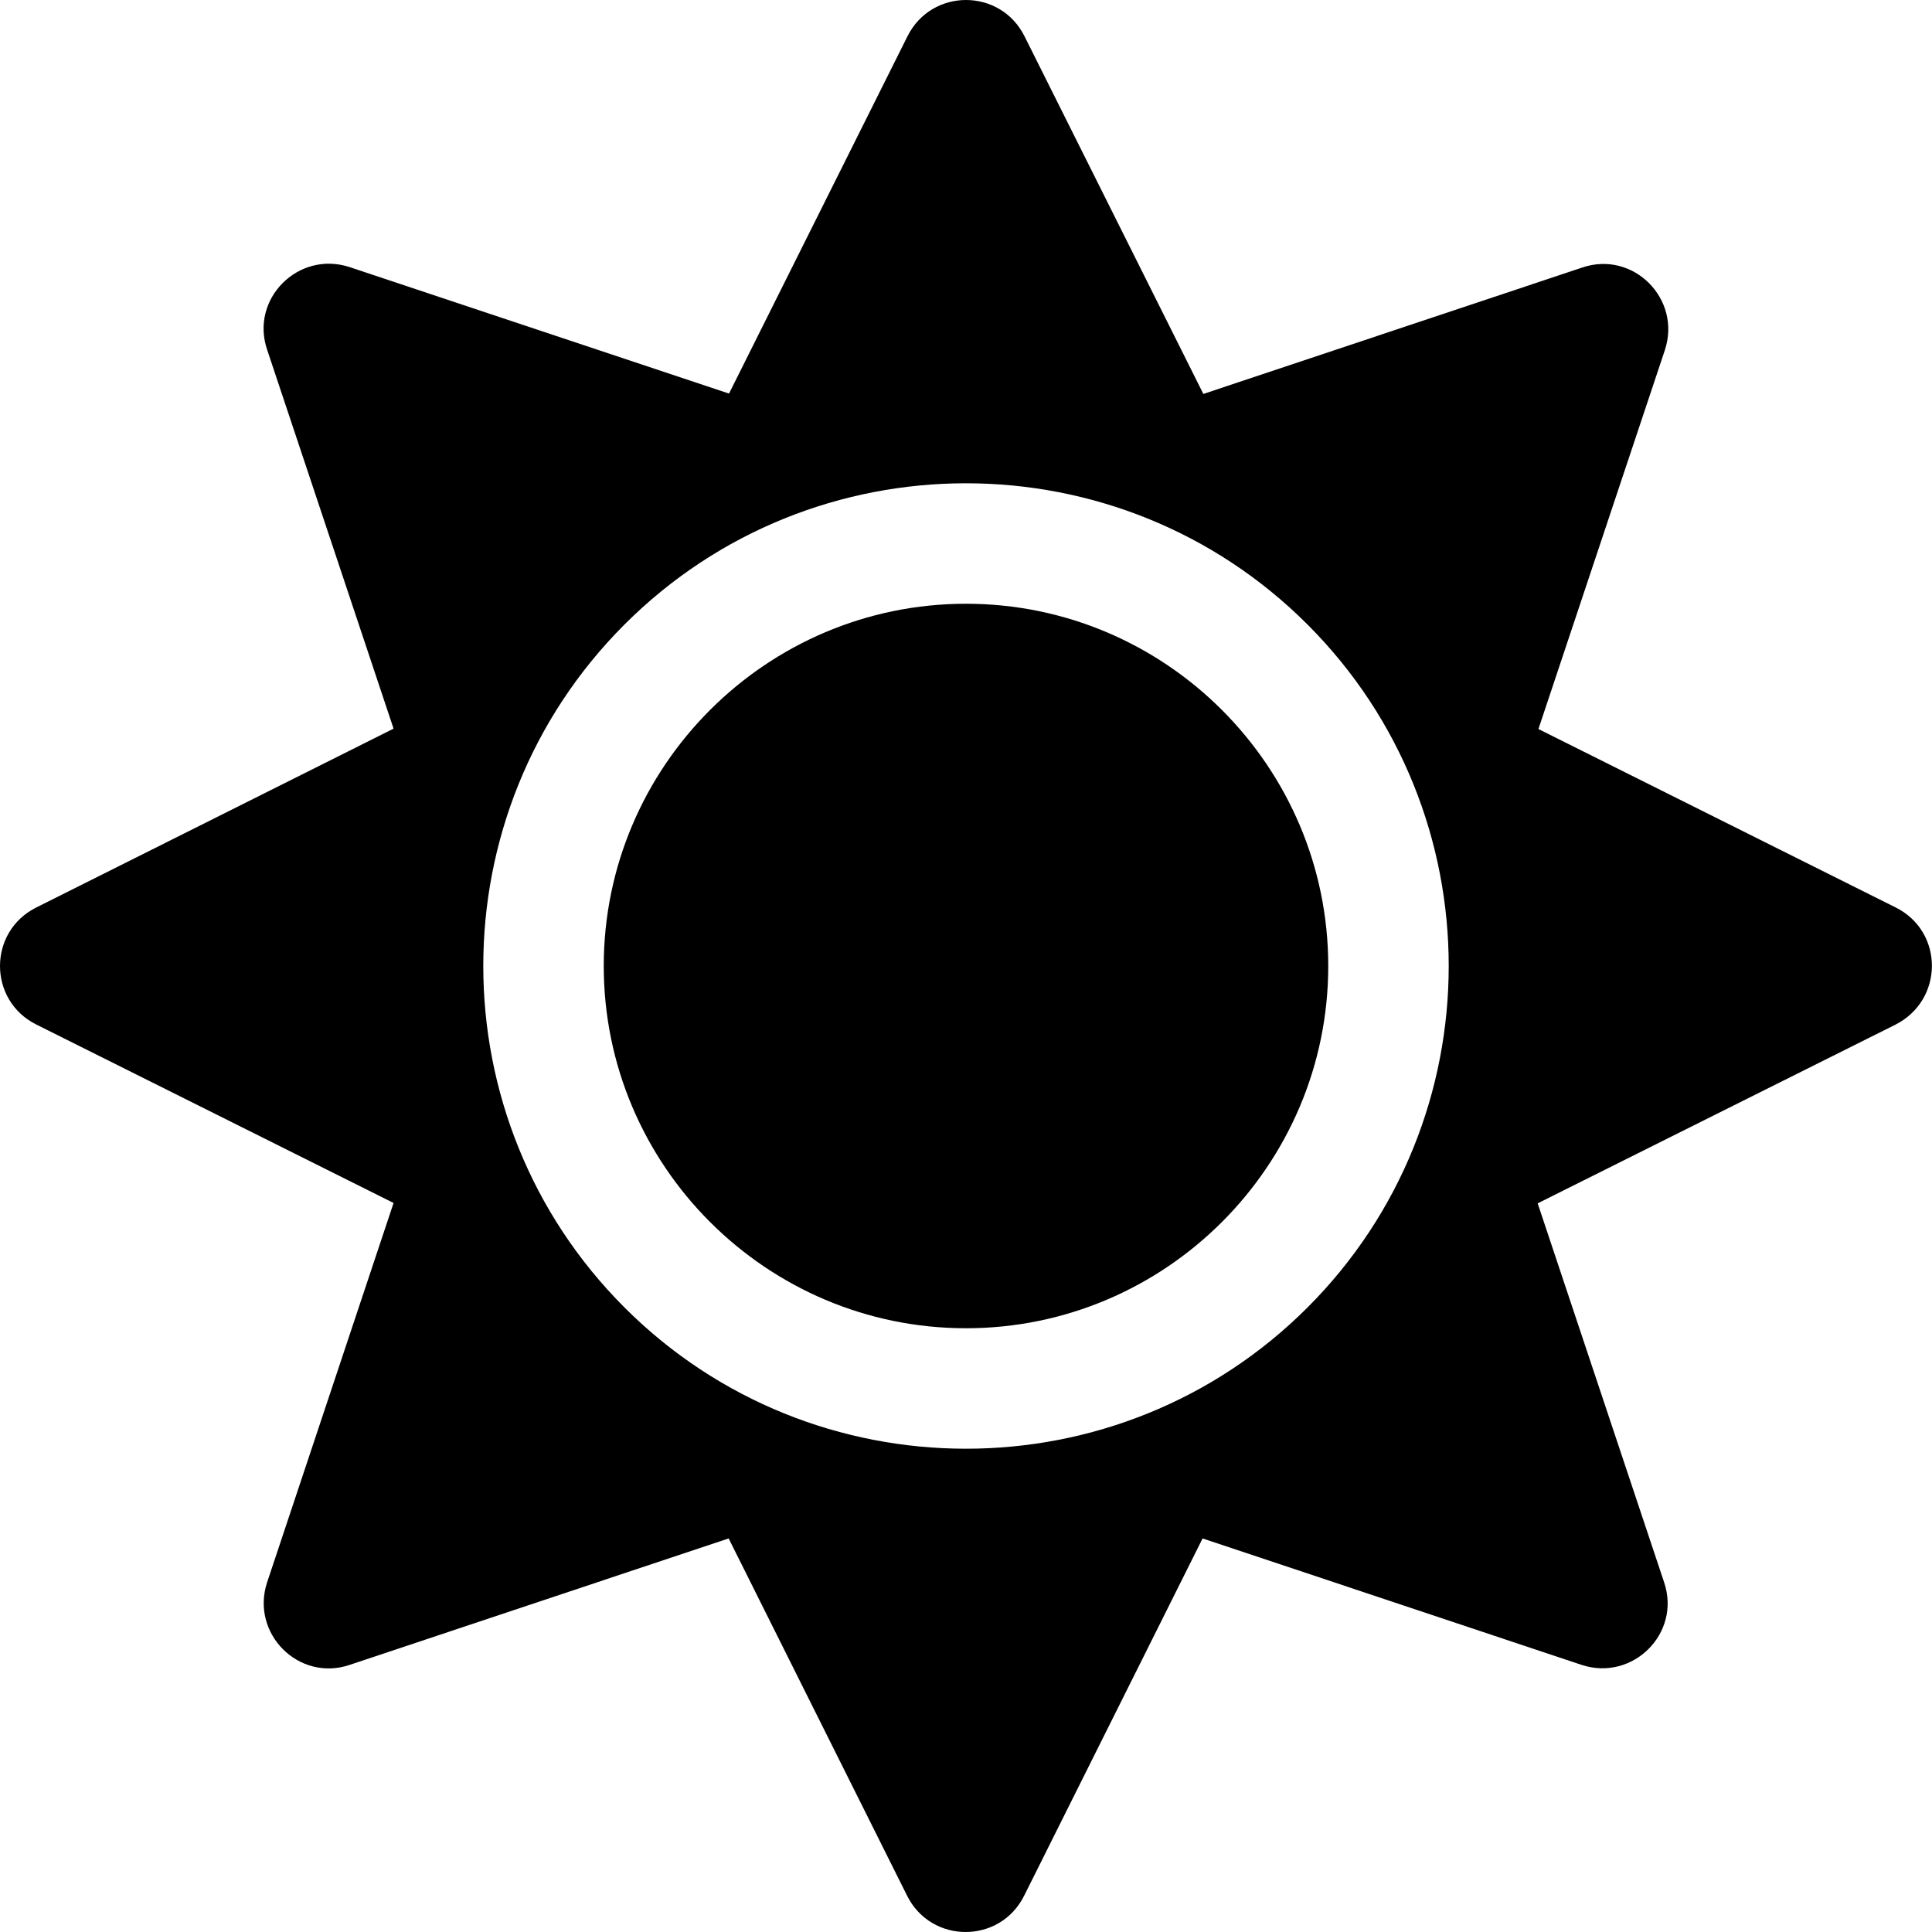
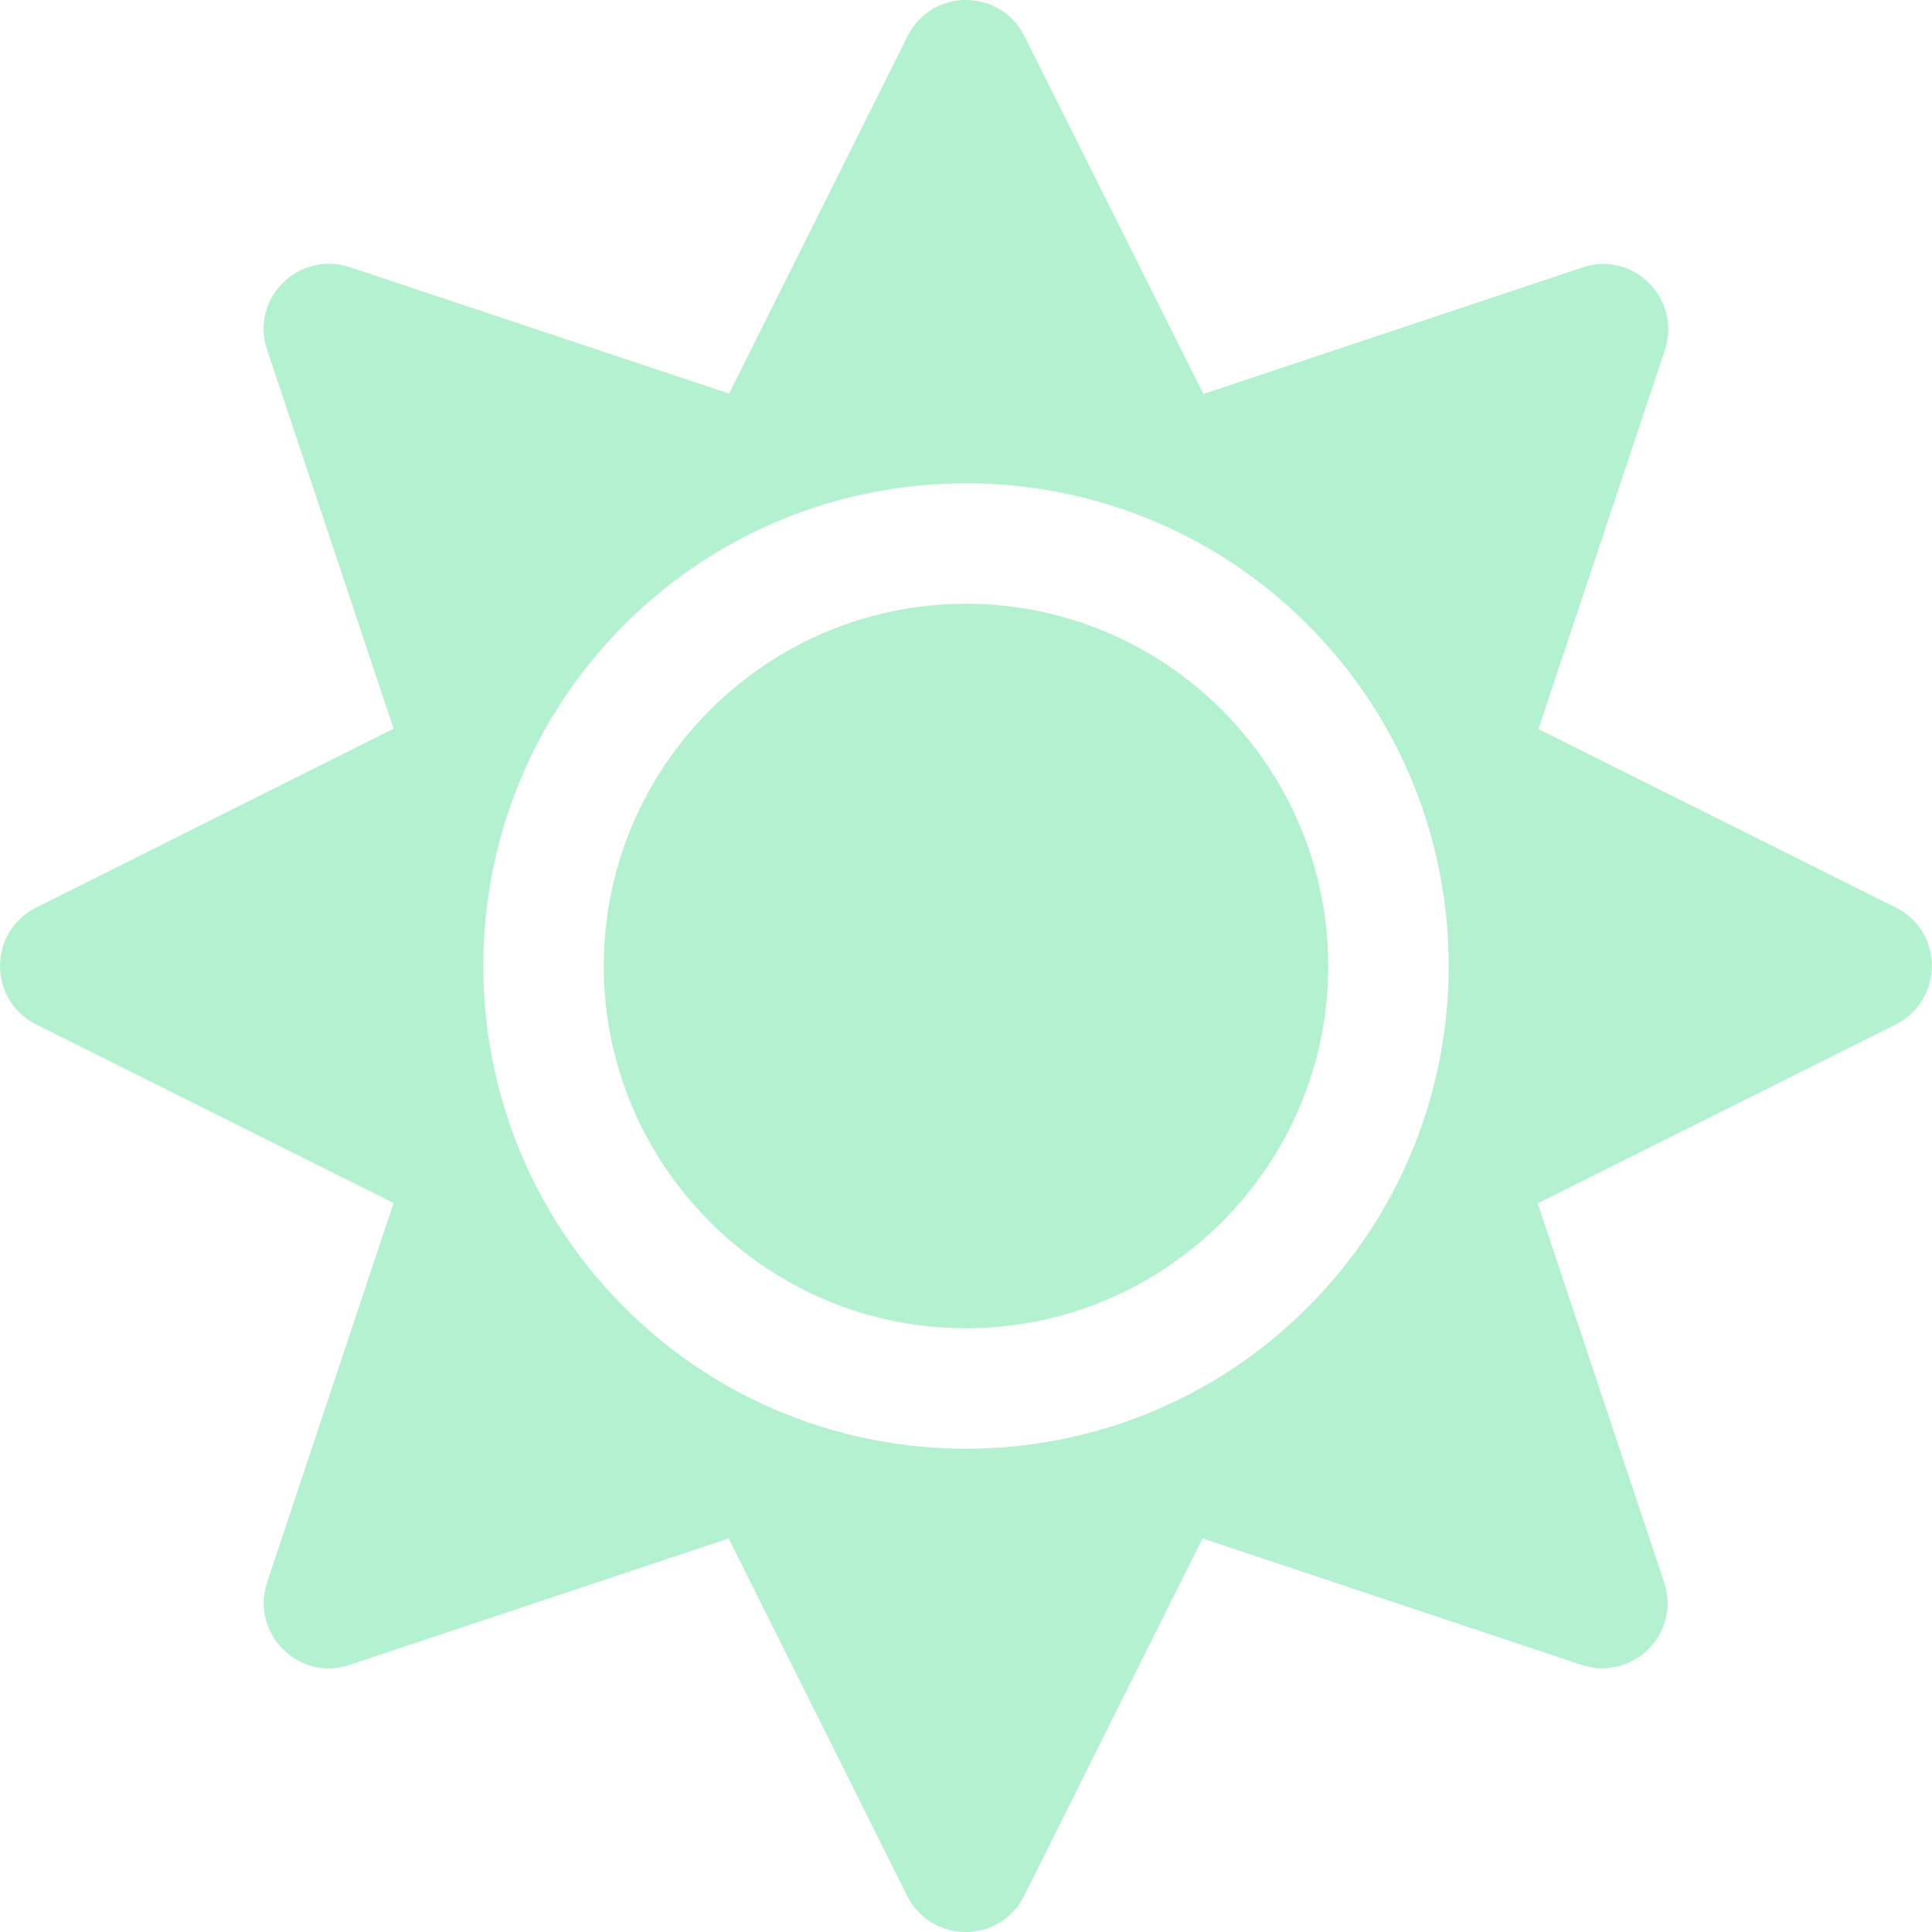
<svg xmlns="http://www.w3.org/2000/svg" viewBox="0 0 512 512">
-   <path d="M256 160c-52.9 0-96 43.1-96 96s43.1 96 96 96 96-43.1 96-96-43.1-96-96-96zm246.4 80.5l-94.7-47.3 33.5-100.4c4.5-13.6-8.4-26.5-21.9-21.9l-100.4 33.5-47.4-94.8c-6.4-12.8-24.6-12.8-31 0l-47.3 94.7L92.7 70.8c-13.6-4.5-26.5 8.4-21.9 21.9l33.5 100.4-94.7 47.4c-12.8 6.4-12.8 24.6 0 31l94.7 47.3-33.5 100.5c-4.5 13.6 8.4 26.5 21.9 21.9l100.4-33.5 47.3 94.7c6.4 12.8 24.6 12.8 31 0l47.3-94.7 100.4 33.5c13.6 4.5 26.5-8.4 21.9-21.9l-33.5-100.4 94.7-47.3c13-6.5 13-24.7 .2-31.1zm-155.9 106c-49.9 49.9-131.1 49.9-181 0-49.9-49.9-49.9-131.1 0-181 49.9-49.9 131.1-49.9 181 0 49.9 49.9 49.9 131.1 0 181z" />
+   <path fill="#b3f1d0" d="M256 160c-52.9 0-96 43.1-96 96s43.1 96 96 96 96-43.1 96-96-43.1-96-96-96zm246.4 80.5l-94.7-47.3 33.5-100.4c4.5-13.6-8.4-26.5-21.9-21.9l-100.4 33.5-47.4-94.8c-6.4-12.8-24.6-12.8-31 0l-47.3 94.7L92.7 70.8c-13.6-4.5-26.5 8.4-21.9 21.9l33.5 100.4-94.7 47.4c-12.8 6.4-12.8 24.6 0 31l94.7 47.3-33.5 100.5c-4.5 13.6 8.4 26.5 21.9 21.9l100.4-33.5 47.3 94.7c6.4 12.8 24.6 12.8 31 0l47.3-94.7 100.4 33.5c13.6 4.5 26.5-8.4 21.9-21.9l-33.5-100.4 94.7-47.3c13-6.5 13-24.7 .2-31.1zm-155.9 106c-49.9 49.9-131.1 49.9-181 0-49.9-49.9-49.9-131.1 0-181 49.9-49.9 131.1-49.9 181 0 49.9 49.9 49.9 131.1 0 181z" />
</svg>
